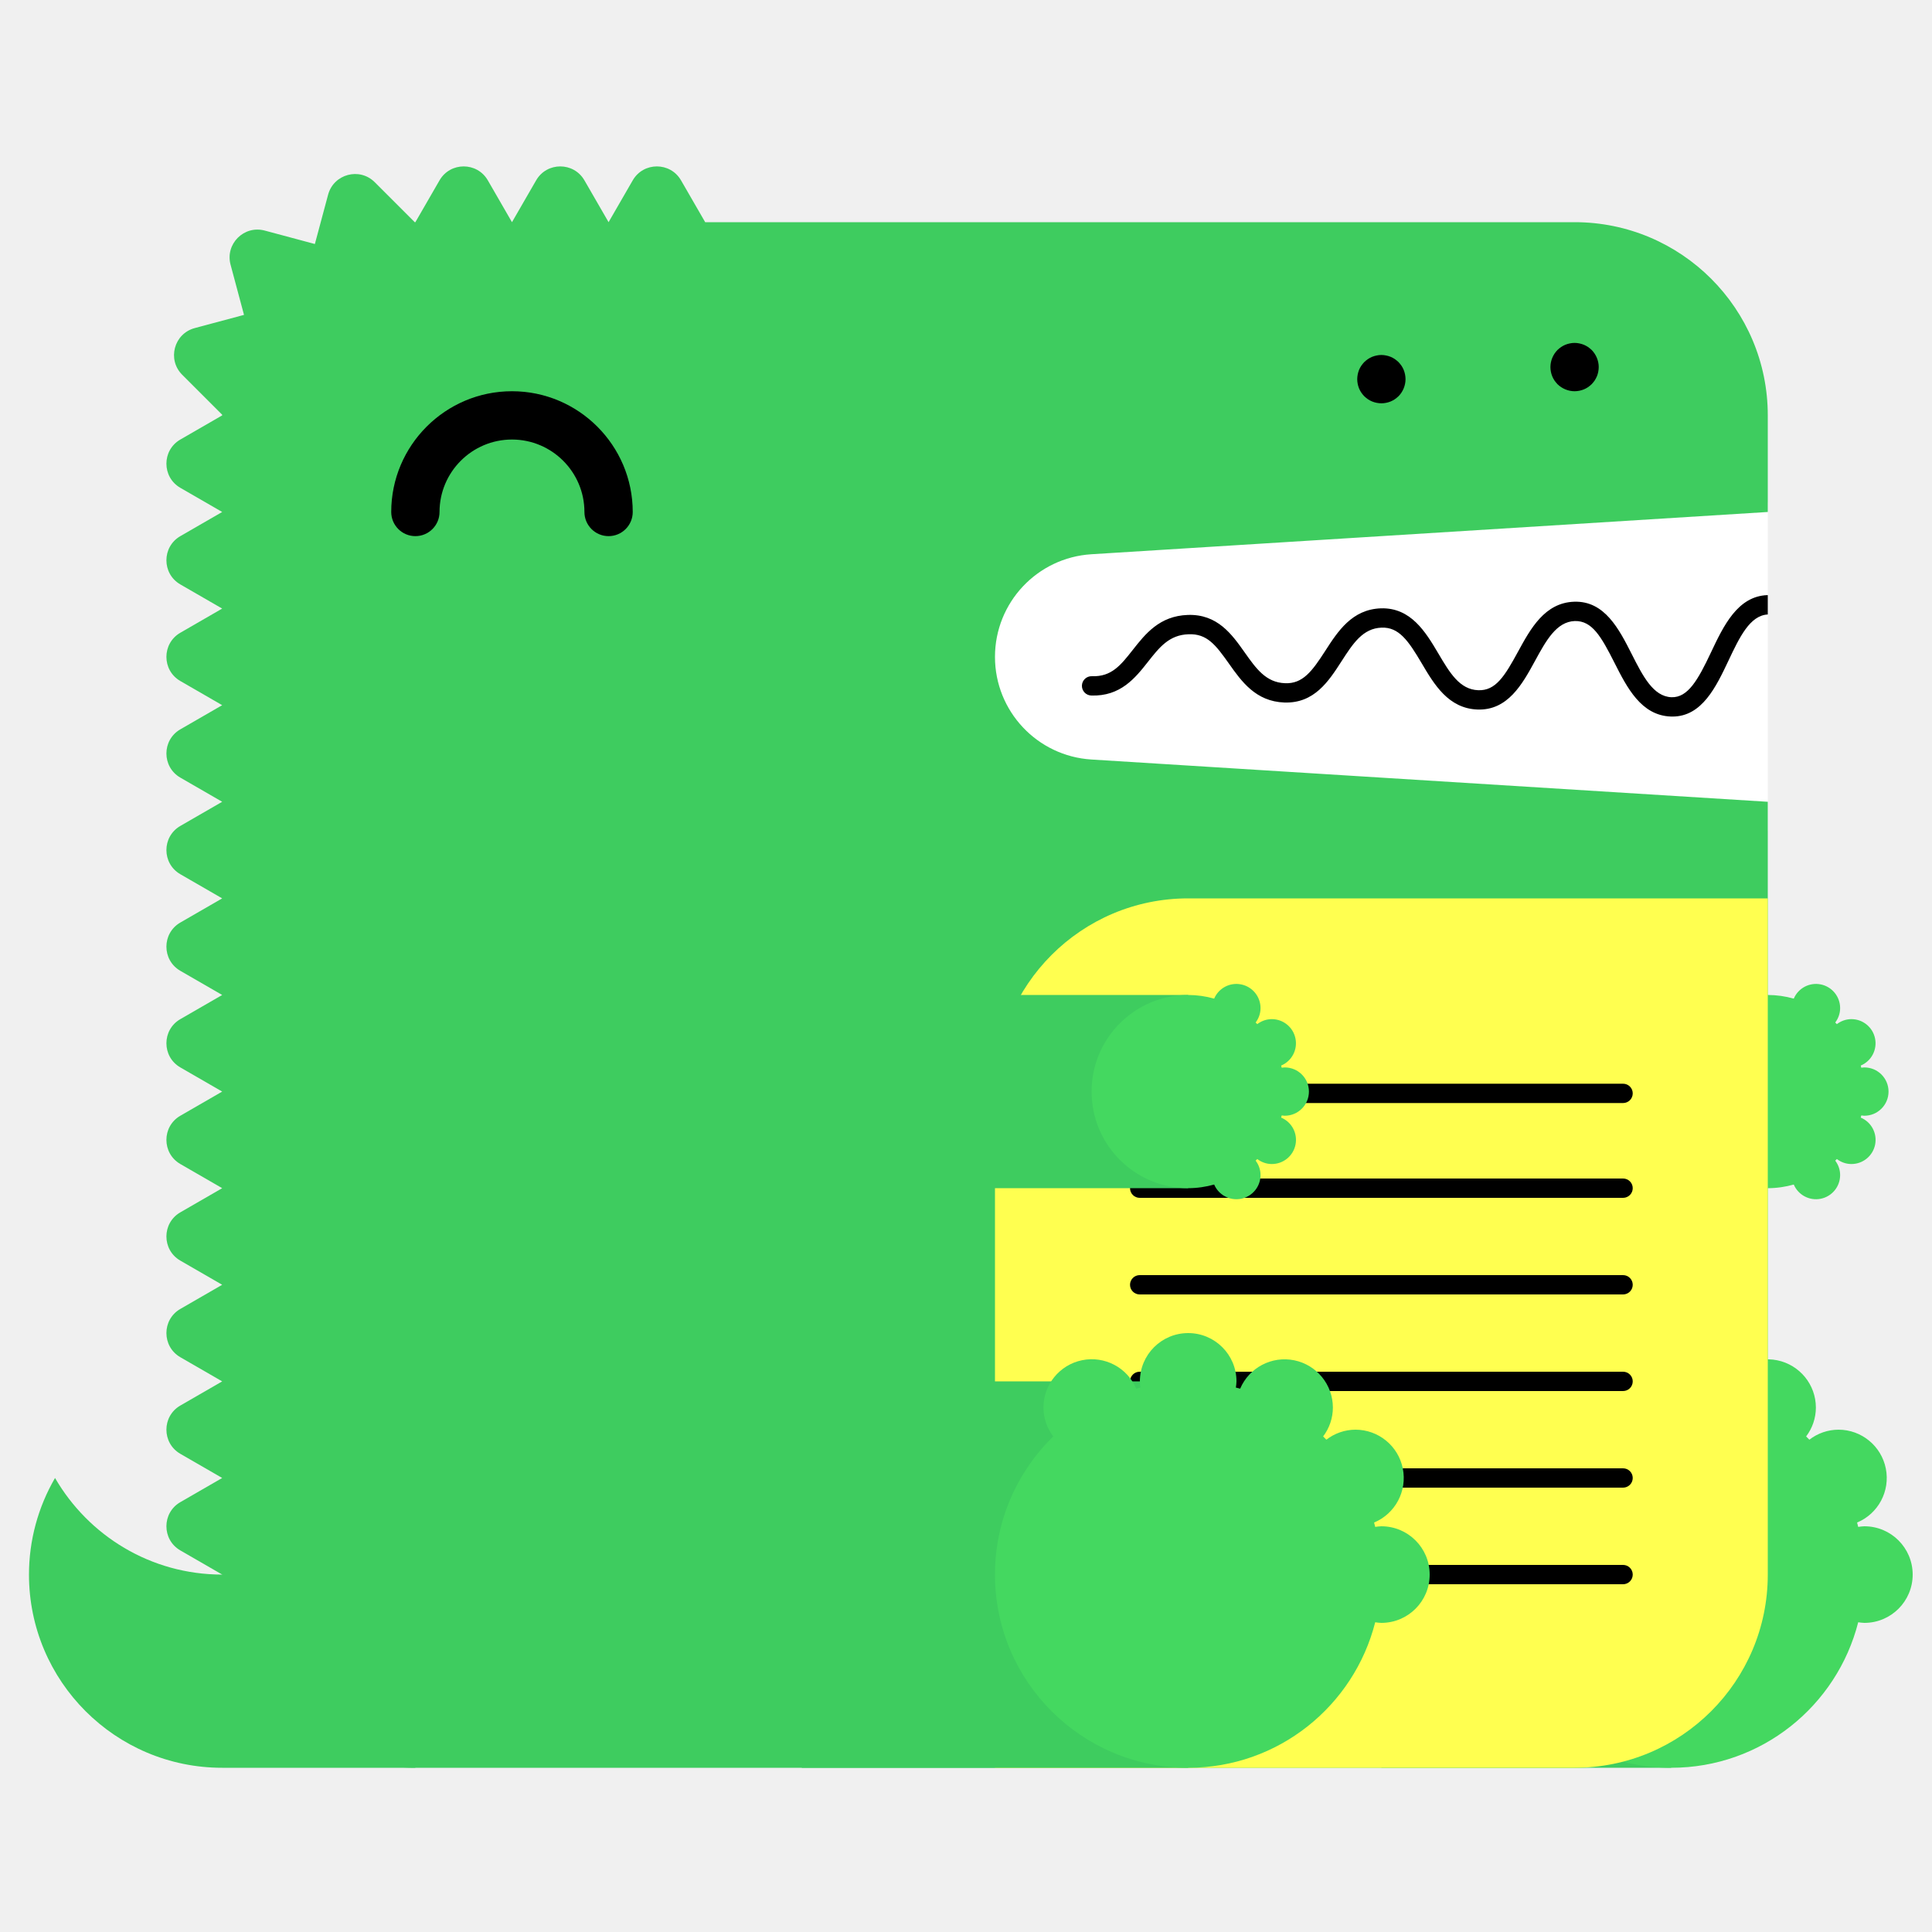
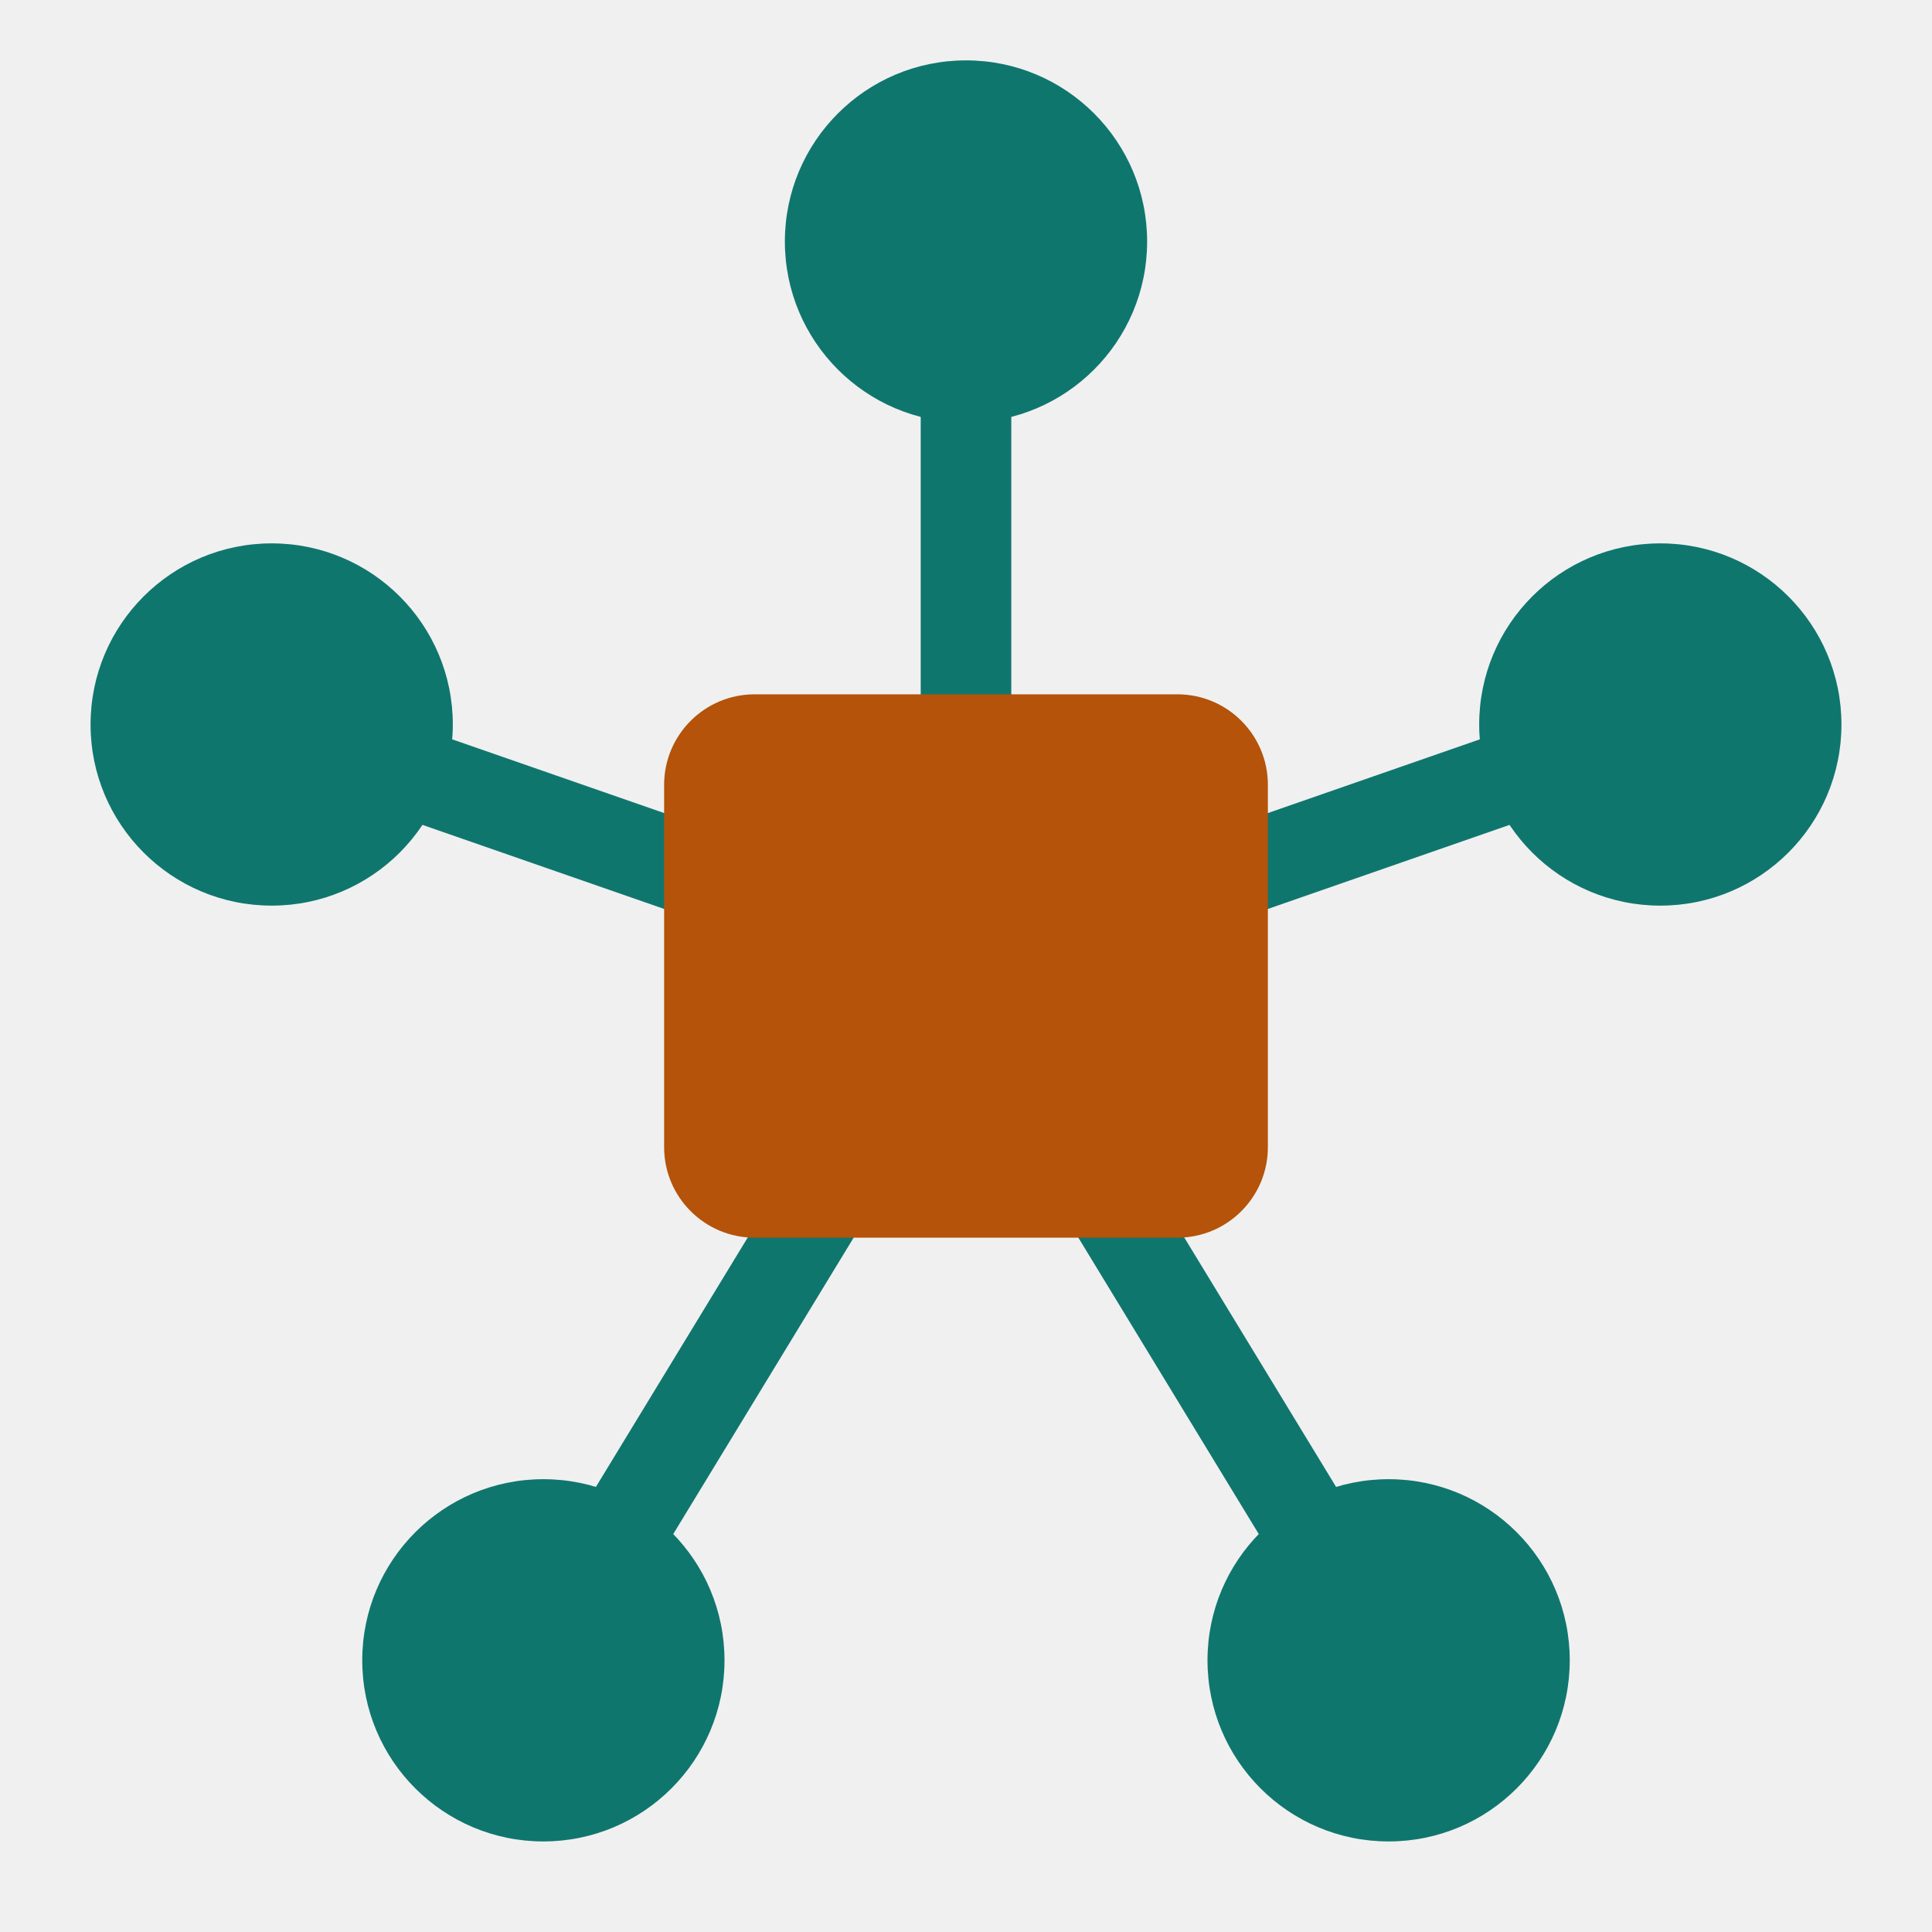
- <svg xmlns="http://www.w3.org/2000/svg" width="200" height="200" viewBox="0 0 200 200">
-   <g fill="none" fill-rule="evenodd">
-     <path fill="#FFF" d="M99 52h84v34H99z" />
-     <path d="M23 163c-7.398 0-13.843-4.027-17.303-10A19.886 19.886 0 0 0 3 163c0 11.046 8.954 20 20 20h20v-20H23z" fill="#3ECC5F" />
-     <path d="M112.98 57.376L183 53V43c0-11.046-8.954-20-20-20H73l-2.5-4.33c-1.112-1.925-3.889-1.925-5 0L63 23l-2.5-4.33c-1.111-1.925-3.889-1.925-5 0L53 23l-2.5-4.33c-1.111-1.925-3.889-1.925-5 0L43 23c-.022 0-.042.003-.065.003l-4.142-4.141c-1.57-1.571-4.252-.853-4.828 1.294l-1.369 5.104-5.192-1.392c-2.148-.575-4.111 1.389-3.535 3.536l1.39 5.193-5.102 1.367c-2.148.576-2.867 3.259-1.296 4.83l4.142 4.142c0 .021-.003.042-.003.064l-4.33 2.5c-1.925 1.111-1.925 3.889 0 5L23 53l-4.33 2.5c-1.925 1.111-1.925 3.889 0 5L23 63l-4.33 2.5c-1.925 1.111-1.925 3.889 0 5L23 73l-4.33 2.5c-1.925 1.111-1.925 3.889 0 5L23 83l-4.33 2.5c-1.925 1.111-1.925 3.889 0 5L23 93l-4.33 2.5c-1.925 1.111-1.925 3.889 0 5L23 103l-4.33 2.5c-1.925 1.111-1.925 3.889 0 5L23 113l-4.33 2.5c-1.925 1.111-1.925 3.889 0 5L23 123l-4.33 2.5c-1.925 1.111-1.925 3.889 0 5L23 133l-4.33 2.5c-1.925 1.111-1.925 3.889 0 5L23 143l-4.33 2.5c-1.925 1.111-1.925 3.889 0 5L23 153l-4.33 2.5c-1.925 1.111-1.925 3.889 0 5L23 163c0 11.046 8.954 20 20 20h120c11.046 0 20-8.954 20-20V83l-70.02-4.376A10.645 10.645 0 0 1 103 68c0-5.621 4.37-10.273 9.98-10.624" fill="#3ECC5F" />
-     <path fill="#3ECC5F" d="M143 183h30v-40h-30z" />
-     <path d="M193 158c-.219 0-.428.037-.639.064-.038-.15-.074-.301-.116-.451A5 5 0 0 0 190.32 148a4.96 4.96 0 0 0-3.016 1.036 26.531 26.531 0 0 0-.335-.336 4.955 4.955 0 0 0 1.011-2.987 5 5 0 0 0-9.599-1.959c-.148-.042-.297-.077-.445-.115.027-.211.064-.42.064-.639a5 5 0 0 0-5-5 5 5 0 0 0-5 5c0 .219.037.428.064.639-.148.038-.297.073-.445.115a4.998 4.998 0 0 0-9.599 1.959c0 1.125.384 2.151 1.011 2.987-3.717 3.632-6.031 8.693-6.031 14.3 0 11.046 8.954 20 20 20 9.339 0 17.16-6.41 19.361-15.064.211.027.42.064.639.064a5 5 0 0 0 5-5 5 5 0 0 0-5-5" fill="#44D860" />
-     <path fill="#3ECC5F" d="M153 123h30v-20h-30z" />
-     <path d="M193 115.5a2.5 2.5 0 1 0 0-5c-.109 0-.214.019-.319.032-.02-.075-.037-.15-.058-.225a2.501 2.501 0 0 0-.963-4.807c-.569 0-1.088.197-1.508.518a6.653 6.653 0 0 0-.168-.168c.314-.417.506-.931.506-1.494a2.5 2.5 0 0 0-4.8-.979A9.987 9.987 0 0 0 183 103c-5.522 0-10 4.478-10 10s4.478 10 10 10c.934 0 1.833-.138 2.69-.377a2.5 2.5 0 0 0 4.8-.979c0-.563-.192-1.077-.506-1.494.057-.055.113-.111.168-.168.42.321.939.518 1.508.518a2.5 2.5 0 0 0 .963-4.807c.021-.074.038-.15.058-.225.105.013.21.032.319.032" fill="#44D860" />
-     <path d="M63 55.5a2.5 2.5 0 0 1-2.5-2.5c0-4.136-3.364-7.5-7.5-7.5s-7.5 3.364-7.5 7.5a2.5 2.5 0 1 1-5 0c0-6.893 5.607-12.5 12.5-12.5S65.5 46.107 65.5 53a2.5 2.5 0 0 1-2.5 2.5" fill="#000" />
-     <path d="M103 183h60c11.046 0 20-8.954 20-20V93h-60c-11.046 0-20 8.954-20 20v70z" fill="#FFFF50" />
-     <path d="M168.02 124h-50.04a1 1 0 1 1 0-2h50.04a1 1 0 1 1 0 2m0 20h-50.04a1 1 0 1 1 0-2h50.04a1 1 0 1 1 0 2m0 20h-50.04a1 1 0 1 1 0-2h50.04a1 1 0 1 1 0 2m0-49.814h-50.04a1 1 0 1 1 0-2h50.04a1 1 0 1 1 0 2m0 19.814h-50.04a1 1 0 1 1 0-2h50.04a1 1 0 1 1 0 2m0 20h-50.04a1 1 0 1 1 0-2h50.04a1 1 0 1 1 0 2M183 61.611c-.012 0-.022-.006-.034-.005-3.09.105-4.552 3.196-5.842 5.923-1.346 2.85-2.387 4.703-4.093 4.647-1.889-.068-2.969-2.202-4.113-4.46-1.314-2.594-2.814-5.536-5.963-5.426-3.046.104-4.513 2.794-5.807 5.167-1.377 2.528-2.314 4.065-4.121 3.994-1.927-.07-2.951-1.805-4.136-3.813-1.321-2.236-2.848-4.75-5.936-4.664-2.994.103-4.465 2.385-5.763 4.4-1.373 2.13-2.335 3.428-4.165 3.351-1.973-.07-2.992-1.51-4.171-3.177-1.324-1.873-2.816-3.993-5.895-3.89-2.928.1-4.399 1.97-5.696 3.618-1.232 1.564-2.194 2.802-4.229 2.724a1 1 0 0 0-.072 2c3.017.101 4.545-1.8 5.872-3.487 1.177-1.496 2.193-2.787 4.193-2.855 1.926-.082 2.829 1.115 4.195 3.045 1.297 1.834 2.769 3.914 5.731 4.021 3.103.104 4.596-2.215 5.918-4.267 1.182-1.834 2.202-3.417 4.15-3.484 1.793-.067 2.769 1.35 4.145 3.681 1.297 2.197 2.766 4.686 5.787 4.796 3.125.108 4.634-2.62 5.949-5.035 1.139-2.088 2.214-4.06 4.119-4.126 1.793-.042 2.728 1.595 4.111 4.33 1.292 2.553 2.757 5.445 5.825 5.556l.169.003c3.064 0 4.518-3.075 5.805-5.794 1.139-2.41 2.217-4.68 4.067-4.773v-2z" fill="#000" />
-     <path fill="#3ECC5F" d="M83 183h40v-40H83z" />
-     <path d="M143 158c-.219 0-.428.037-.639.064-.038-.15-.074-.301-.116-.451A5 5 0 0 0 140.32 148a4.96 4.96 0 0 0-3.016 1.036 26.531 26.531 0 0 0-.335-.336 4.955 4.955 0 0 0 1.011-2.987 5 5 0 0 0-9.599-1.959c-.148-.042-.297-.077-.445-.115.027-.211.064-.42.064-.639a5 5 0 0 0-5-5 5 5 0 0 0-5 5c0 .219.037.428.064.639-.148.038-.297.073-.445.115a4.998 4.998 0 0 0-9.599 1.959c0 1.125.384 2.151 1.011 2.987-3.717 3.632-6.031 8.693-6.031 14.3 0 11.046 8.954 20 20 20 9.339 0 17.16-6.41 19.361-15.064.211.027.42.064.639.064a5 5 0 0 0 5-5 5 5 0 0 0-5-5" fill="#44D860" />
-     <path fill="#3ECC5F" d="M83 123h40v-20H83z" />
-     <path d="M133 115.5a2.5 2.5 0 1 0 0-5c-.109 0-.214.019-.319.032-.02-.075-.037-.15-.058-.225a2.501 2.501 0 0 0-.963-4.807c-.569 0-1.088.197-1.508.518a6.653 6.653 0 0 0-.168-.168c.314-.417.506-.931.506-1.494a2.5 2.5 0 0 0-4.8-.979A9.987 9.987 0 0 0 123 103c-5.522 0-10 4.478-10 10s4.478 10 10 10c.934 0 1.833-.138 2.69-.377a2.5 2.5 0 0 0 4.8-.979c0-.563-.192-1.077-.506-1.494.057-.055.113-.111.168-.168.42.321.939.518 1.508.518a2.5 2.5 0 0 0 .963-4.807c.021-.074.038-.15.058-.225.105.013.21.032.319.032" fill="#44D860" />
-     <path d="M143 41.75c-.16 0-.33-.02-.49-.05a2.52 2.52 0 0 1-.47-.14c-.15-.06-.29-.14-.431-.23-.13-.09-.259-.2-.38-.31-.109-.12-.219-.24-.309-.38s-.17-.28-.231-.43a2.619 2.619 0 0 1-.189-.96c0-.16.02-.33.05-.49.03-.16.08-.31.139-.47.061-.15.141-.29.231-.43.09-.13.2-.26.309-.38.121-.11.25-.22.38-.31.141-.09.281-.17.431-.23.149-.06.31-.11.47-.14.32-.07.65-.07.98 0 .159.03.32.08.47.14.149.06.29.14.43.23.13.09.259.2.38.31.11.12.22.25.31.38.09.14.17.28.23.43.06.16.11.31.14.47.029.16.05.33.05.49 0 .66-.271 1.31-.73 1.77-.121.11-.25.22-.38.31-.14.09-.281.17-.43.23a2.565 2.565 0 0 1-.96.19m20-1.25c-.66 0-1.3-.27-1.771-.73a3.802 3.802 0 0 1-.309-.38c-.09-.14-.17-.28-.231-.43a2.619 2.619 0 0 1-.189-.96c0-.66.27-1.3.729-1.77.121-.11.25-.22.38-.31.141-.09.281-.17.431-.23.149-.06.31-.11.47-.14.32-.07.66-.07.98 0 .159.03.32.08.47.14.149.06.29.14.43.23.13.09.259.2.38.31.459.47.73 1.11.73 1.77 0 .16-.021.33-.05.49-.03.16-.08.32-.14.47-.07.15-.14.29-.23.43-.09.13-.2.26-.31.38-.121.11-.25.22-.38.31-.14.09-.281.17-.43.23a2.565 2.565 0 0 1-.96.19" fill="#000" />
+ <svg xmlns="http://www.w3.org/2000/svg" viewBox="0 0 64 64" role="img" aria-label="Star schema">
+   <g stroke="#0f766e" stroke-width="3" fill="none">
+     <line x1="32" y1="32" x2="32" y2="8" />
+     <line x1="32" y1="32" x2="55" y2="24" />
+     <line x1="32" y1="32" x2="46" y2="55" />
+     <line x1="32" y1="32" x2="18" y2="55" />
+     <line x1="32" y1="32" x2="9" y2="24" />
+   </g>
+   <rect x="22" y="23" width="20" height="18" rx="3" fill="#b45309" />
+   <g fill="#0f766e">
+     <circle cx="32" cy="8" r="6" />
+     <circle cx="55" cy="24" r="6" />
+     <circle cx="46" cy="55" r="6" />
+     <circle cx="18" cy="55" r="6" />
+     <circle cx="9" cy="24" r="6" />
  </g>
</svg>
